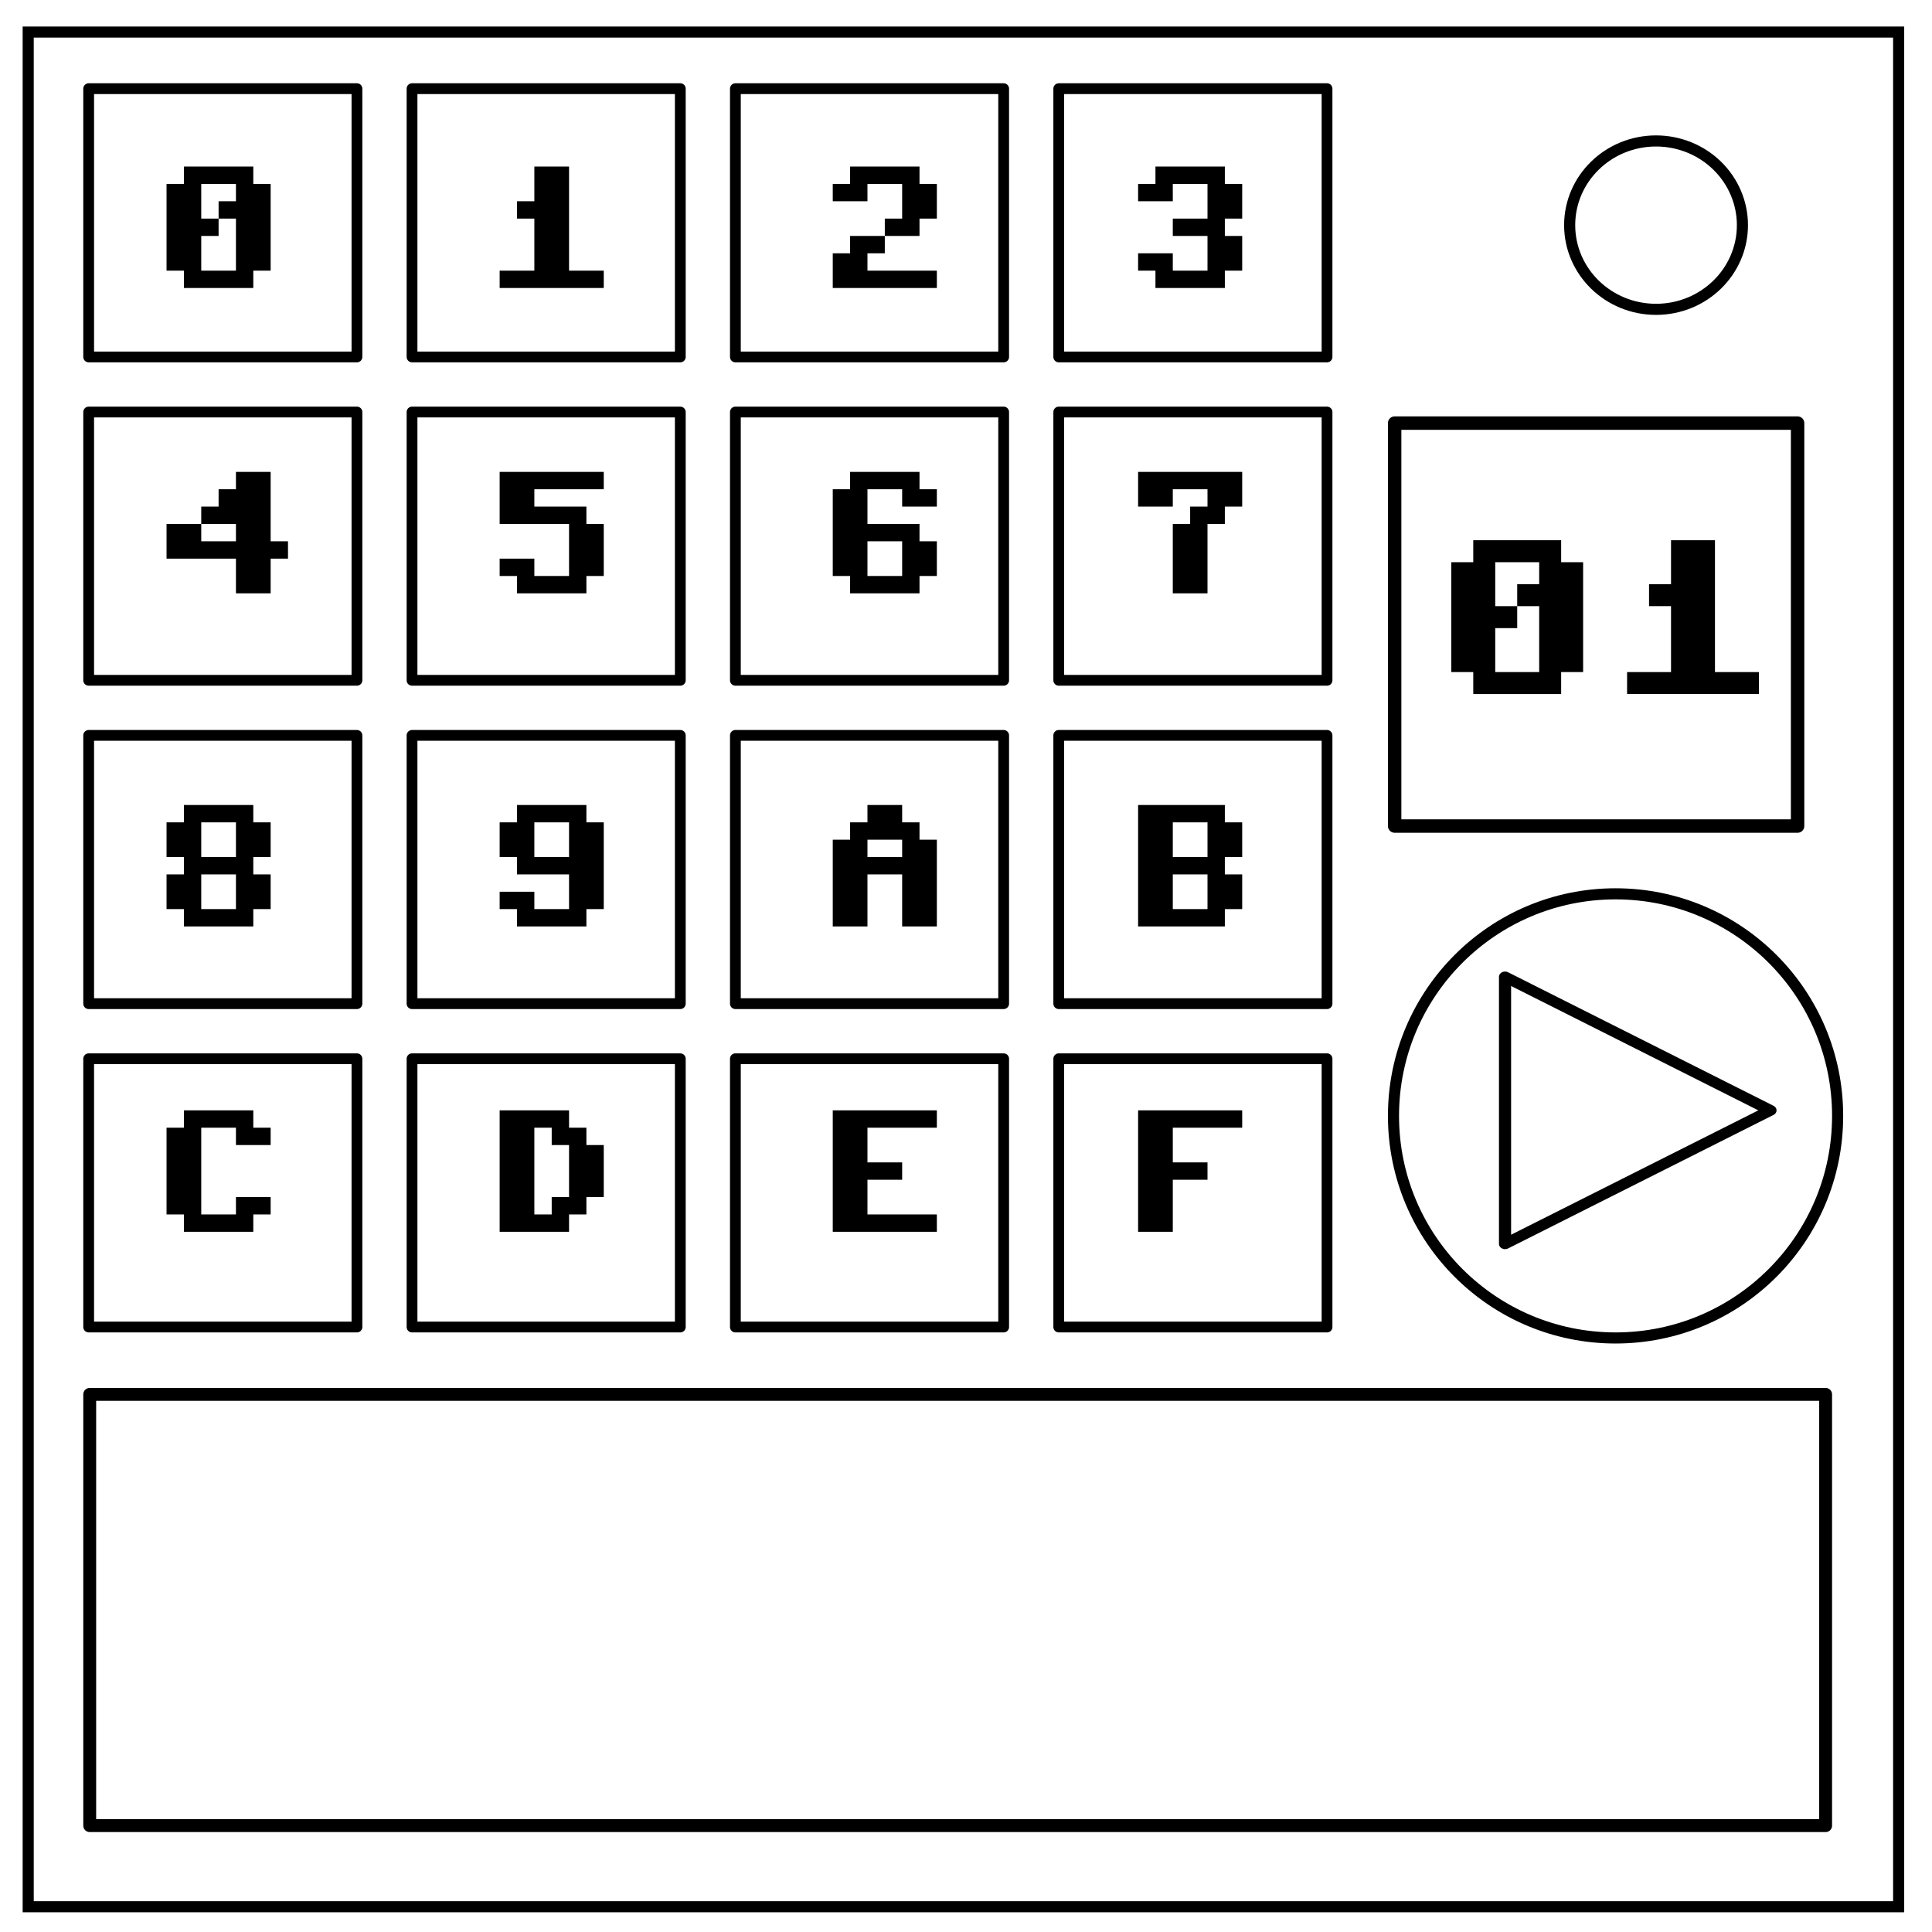
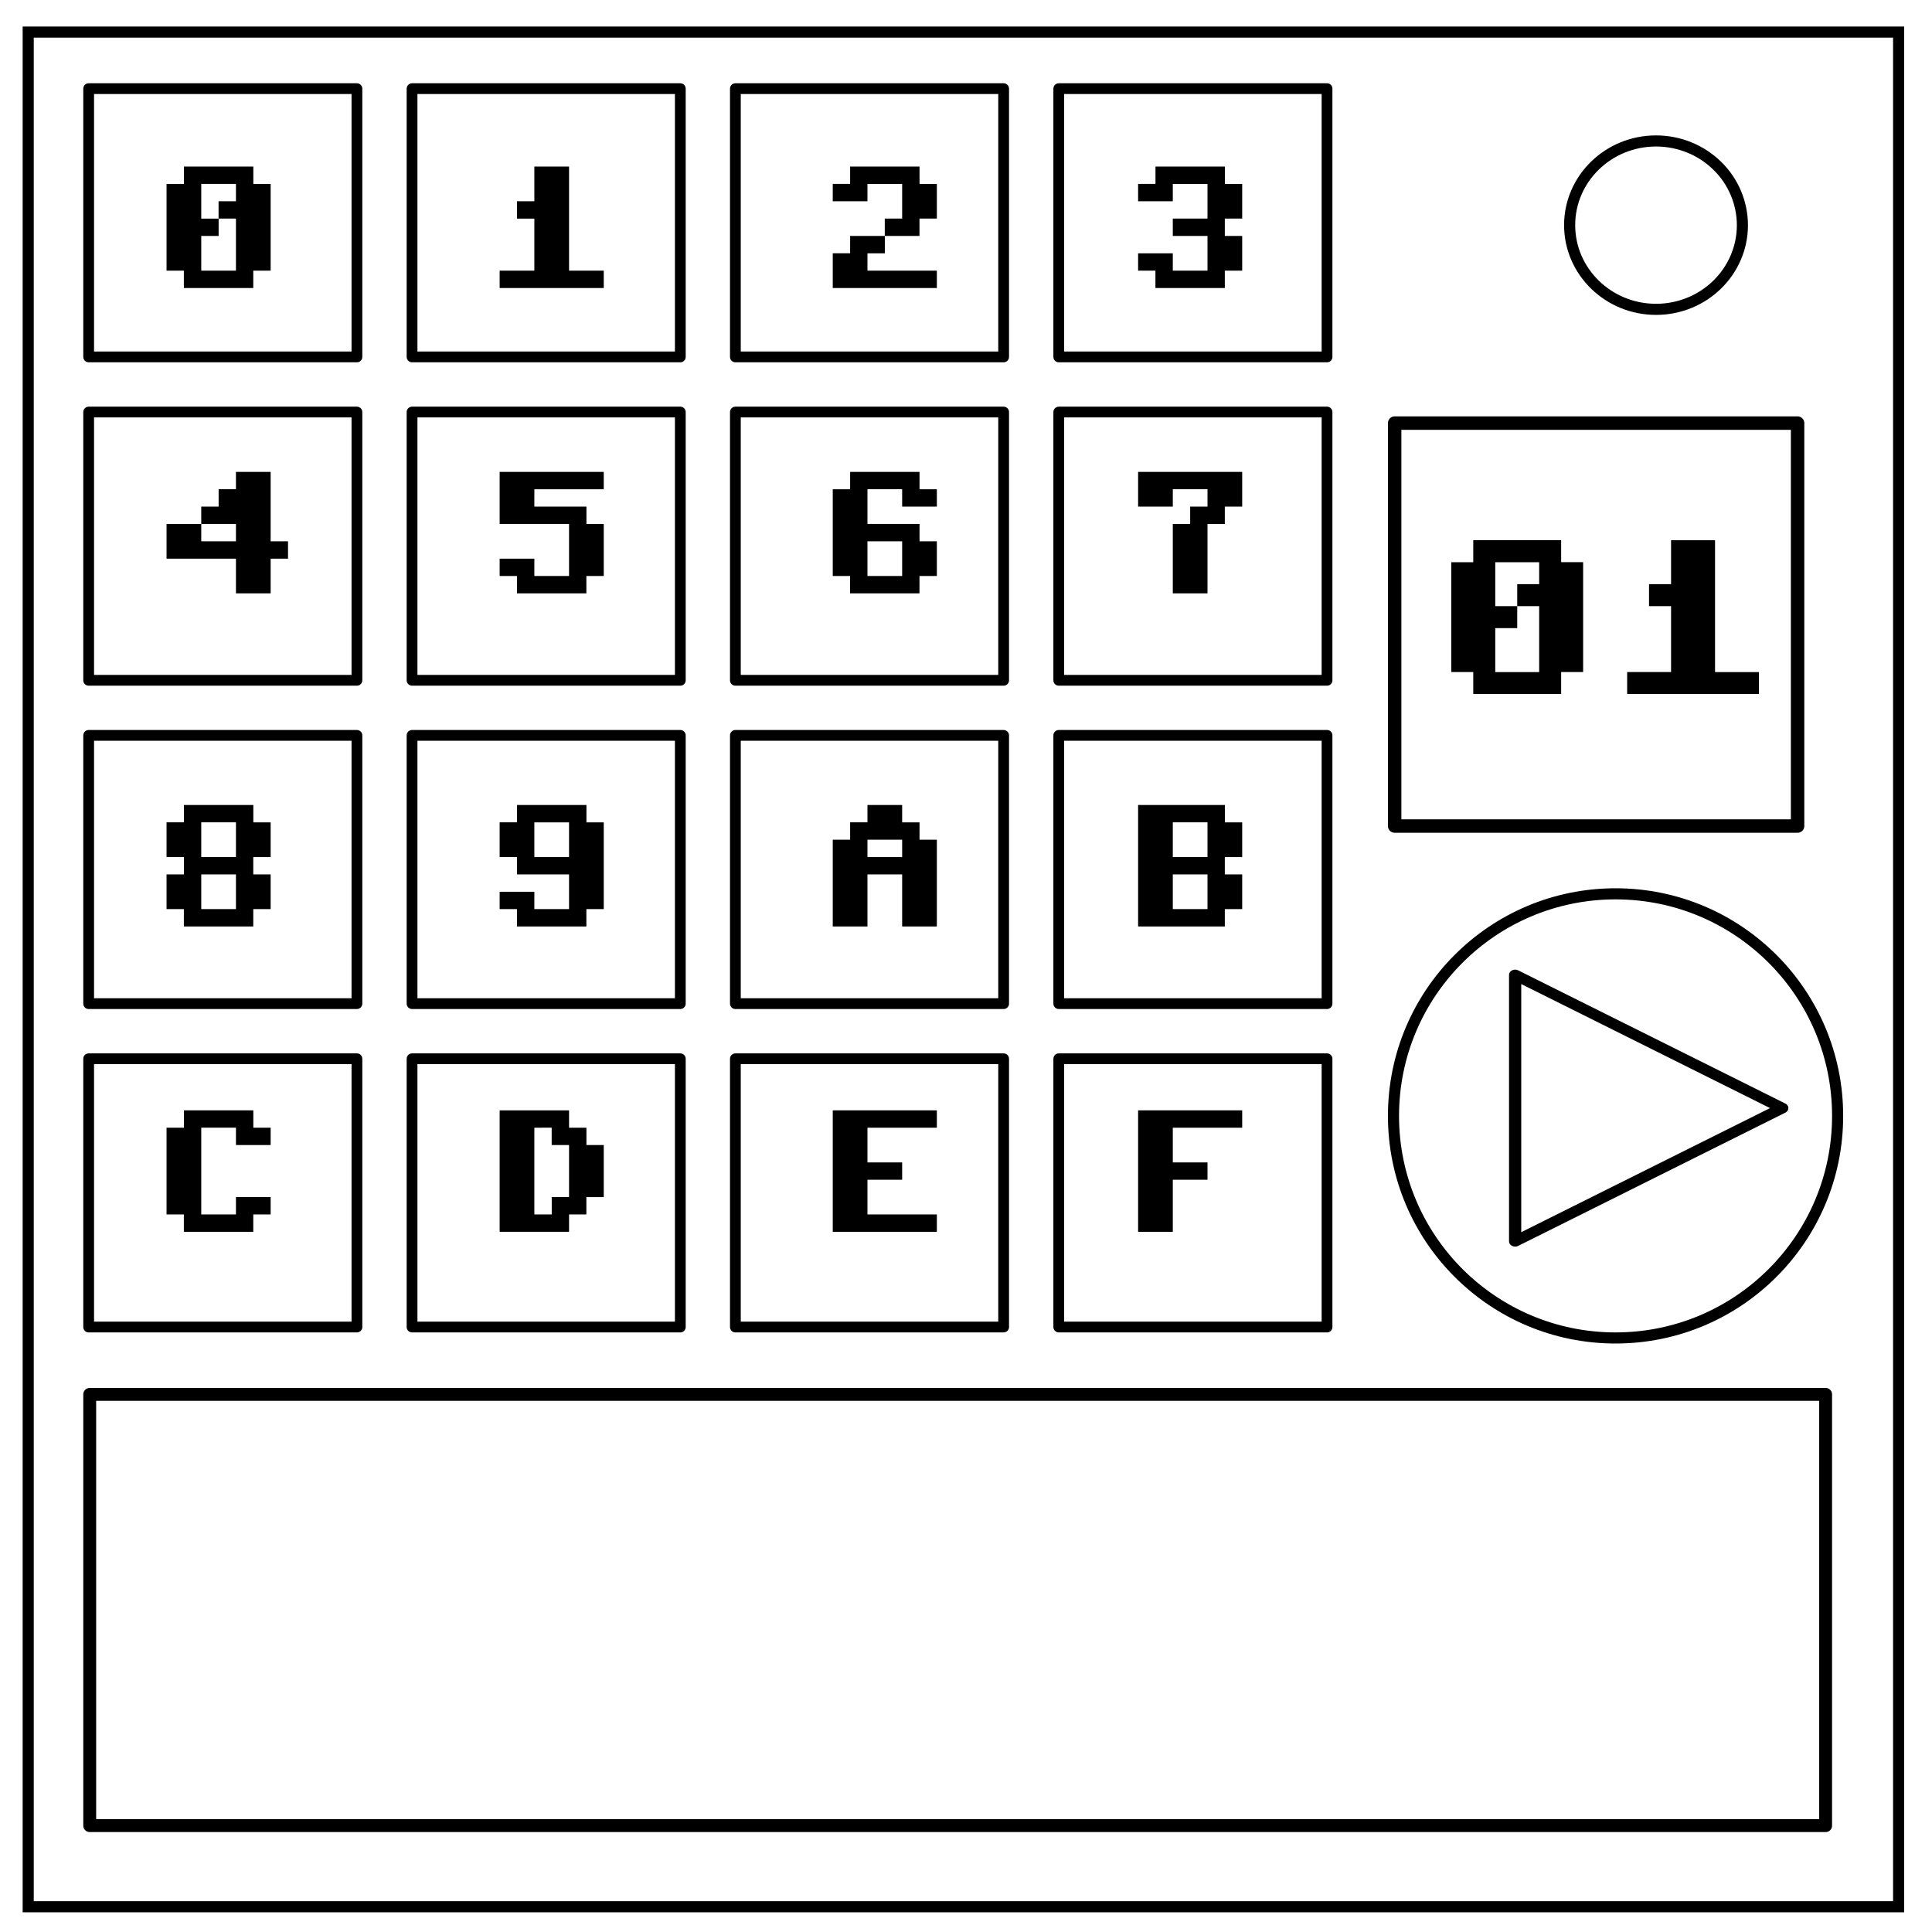
- <svg xmlns="http://www.w3.org/2000/svg" viewBox="0.0 0.0 348.0 348.0" fill="none" version="1.1" id="svg6">
-   <defs id="defs10" />
-   <path d="M5.079 5.776h336.913v337.67H5.08z" stroke-width="2" stroke="#000" id="path2" />
-   <path d="M282.734 40.554c0-8.376 6.966-15.165 15.56-15.165 4.126 0 8.084 1.597 11.001 4.441 2.918 2.844 4.558 6.702 4.558 10.724 0 8.376-6.966 15.165-15.56 15.165-8.593 0-15.559-6.79-15.559-15.165z" stroke-width="2" stroke="#000" id="path4" />
-   <rect style="fill:none;stroke:#000000;stroke-width:1.942;stroke-linejoin:round;stroke-dasharray:none;stroke-opacity:1" id="rect791" width="48.323" height="48.323" x="15.971" y="15.971" />
-   <rect style="fill:none;stroke:#000000;stroke-width:1.942;stroke-linejoin:round;stroke-dasharray:none;stroke-opacity:1" id="rect903" width="48.323" height="48.323" x="74.216" y="15.971" />
-   <rect style="fill:none;stroke:#000000;stroke-width:1.942;stroke-linejoin:round;stroke-dasharray:none;stroke-opacity:1" id="rect905" width="48.323" height="48.323" x="132.461" y="15.971" />
-   <rect style="fill:none;stroke:#000000;stroke-width:1.942;stroke-linejoin:round;stroke-dasharray:none;stroke-opacity:1" id="rect907" width="48.323" height="48.323" x="190.707" y="15.971" />
-   <rect style="fill:none;stroke:#000000;stroke-width:1.942;stroke-linejoin:round;stroke-dasharray:none;stroke-opacity:1" id="rect909" width="48.323" height="48.323" x="15.971" y="74.216" />
-   <rect style="fill:none;stroke:#000000;stroke-width:1.942;stroke-linejoin:round;stroke-dasharray:none;stroke-opacity:1" id="rect911" width="48.323" height="48.323" x="74.216" y="74.216" />
-   <rect style="fill:none;stroke:#000000;stroke-width:1.942;stroke-linejoin:round;stroke-dasharray:none;stroke-opacity:1" id="rect913" width="48.323" height="48.323" x="132.461" y="74.216" />
-   <rect style="fill:none;stroke:#000000;stroke-width:1.942;stroke-linejoin:round;stroke-dasharray:none;stroke-opacity:1" id="rect915" width="48.323" height="48.323" x="190.707" y="74.216" />
-   <rect style="fill:none;stroke:#000000;stroke-width:1.942;stroke-linejoin:round;stroke-dasharray:none;stroke-opacity:1" id="rect917" width="48.323" height="48.323" x="15.971" y="132.461" />
-   <rect style="fill:none;stroke:#000000;stroke-width:1.942;stroke-linejoin:round;stroke-dasharray:none;stroke-opacity:1" id="rect919" width="48.323" height="48.323" x="74.216" y="132.461" />
-   <rect style="fill:none;stroke:#000000;stroke-width:1.942;stroke-linejoin:round;stroke-dasharray:none;stroke-opacity:1" id="rect921" width="48.323" height="48.323" x="132.461" y="132.461" />
-   <rect style="fill:none;stroke:#000000;stroke-width:1.942;stroke-linejoin:round;stroke-dasharray:none;stroke-opacity:1" id="rect923" width="48.323" height="48.323" x="190.707" y="132.461" />
-   <rect style="fill:none;stroke:#000000;stroke-width:1.942;stroke-linejoin:round;stroke-dasharray:none;stroke-opacity:1" id="rect925" width="48.323" height="48.323" x="15.971" y="190.707" />
-   <rect style="fill:none;stroke:#000000;stroke-width:1.942;stroke-linejoin:round;stroke-dasharray:none;stroke-opacity:1" id="rect927" width="48.323" height="48.323" x="74.216" y="190.707" />
-   <rect style="fill:none;stroke:#000000;stroke-width:1.942;stroke-linejoin:round;stroke-dasharray:none;stroke-opacity:1" id="rect929" width="48.323" height="48.323" x="132.461" y="190.707" />
-   <rect style="fill:none;stroke:#000000;stroke-width:1.942;stroke-linejoin:round;stroke-dasharray:none;stroke-opacity:1" id="rect931" width="48.323" height="48.323" x="190.707" y="190.707" />
-   <rect style="fill:none;stroke:#000000;stroke-width:2.32;stroke-linejoin:round;stroke-dasharray:none;stroke-opacity:1" id="rect933" width="312.68" height="77.68" x="16.16" y="251.16" />
-   <rect style="fill:none;stroke:#000000;stroke-width:2.419;stroke-linejoin:round;stroke-dasharray:none;stroke-opacity:1" id="rect1661" width="72.581" height="72.581" x="251.21" y="76.21" />
-   <circle style="fill:none;stroke:#000000;stroke-width:2;stroke-linejoin:round;stroke-dasharray:none;stroke-opacity:1" id="path1717" cx="291" cy="201" r="40" />
-   <path style="fill:none;stroke:#000000;stroke-width:2;stroke-linejoin:round;stroke-dasharray:none;stroke-opacity:1" id="path3223" d="m 301.375,184.314 -43.745,25.256 v -50.512 z" transform="matrix(1.092944,0,0,0.9522359,-10.48201,24.49116)" />
-   <g aria-label="01" id="text3304" style="font-size:40.528px;font-family:'Commodore 64';-inkscape-font-specification:'Commodore 64, ';fill:#000000;stroke-width:2.533;stroke-linejoin:round">
-     <path d="m 261.412,101.267 h 3.958 v -3.958 h 15.831 v 3.958 h 3.958 v 19.789 h -3.958 v 3.958 h -15.831 v -3.958 h -3.958 z m 7.916,11.874 v 7.916 h 7.916 v -11.874 h -3.958 v -3.958 h 3.958 v -3.958 h -7.916 v 7.916 h 3.958 v 3.958 z" id="path4249" />
-     <path d="m 300.991,109.183 h -3.958 v -3.958 h 3.958 v -7.916 h 7.916 v 23.747 h 7.916 v 3.958 h -23.747 v -3.958 h 7.916 z" id="path4251" />
-   </g>
-   <g aria-label="0" id="text3358" style="font-size:32px;font-family:'Commodore 64';-inkscape-font-specification:'Commodore 64, ';fill:#000000;stroke-width:2;stroke-linejoin:round">
-     <path d="m 30,33.125 h 3.125 V 30 h 12.5 v 3.125 H 48.75 V 48.75 h -3.125 v 3.125 h -12.5 V 48.75 H 30 Z m 6.25,9.375 v 6.25 H 42.5 V 39.375 H 39.375 V 36.25 H 42.5 v -3.125 h -6.25 v 6.25 h 3.125 V 42.5 Z" id="path4214" />
-   </g>
-   <g aria-label="1" id="text3366" style="font-size:32px;font-family:'Commodore 64';-inkscape-font-specification:'Commodore 64, ';fill:#000000;stroke-width:2;stroke-linejoin:round">
-     <path d="M 96.25,39.375 H 93.125 V 36.25 H 96.25 V 30 h 6.25 v 18.75 h 6.25 v 3.125 H 90 V 48.75 h 6.25 z" id="path4209" />
-   </g>
-   <g aria-label="2" id="text3370" style="font-size:32px;font-family:'Commodore 64';-inkscape-font-specification:'Commodore 64, ';fill:#000000;stroke-width:2;stroke-linejoin:round">
-     <path d="m 165.625,30 v 3.125 h 3.125 v 6.25 h -3.125 V 42.5 h -6.25 v -3.125 h 3.125 v -6.25 h -6.25 V 36.25 H 150 v -3.125 h 3.125 V 30 Z m -6.25,12.5 v 3.125 h -3.125 v 3.125 h 12.5 v 3.125 H 150 v -6.25 h 3.125 V 42.5 Z" id="path4229" />
-   </g>
-   <g aria-label="3" id="text3374" style="font-size:32px;font-family:'Commodore 64';-inkscape-font-specification:'Commodore 64, ';fill:#000000;stroke-width:2;stroke-linejoin:round">
-     <path d="m 205,45.625 h 6.25 v 3.125 h 6.25 V 42.5 h -6.25 v -3.125 h 6.25 v -6.25 h -6.25 V 36.25 H 205 v -3.125 h 3.125 V 30 h 12.5 v 3.125 h 3.125 v 6.25 h -3.125 V 42.5 h 3.125 v 6.25 h -3.125 v 3.125 h -12.5 V 48.75 H 205 Z" id="path4234" />
-   </g>
-   <g aria-label="4" id="text3378" style="font-size:32px;font-family:'Commodore 64';-inkscape-font-specification:'Commodore 64, ';fill:#000000;stroke-width:2;stroke-linejoin:round">
-     <path d="m 30,94.375 h 6.25 V 91.25 h 3.125 V 88.125 H 42.5 V 85 h 6.25 v 12.5 h 3.125 v 3.125 H 48.75 v 6.25 H 42.5 v -6.25 H 30 Z m 6.25,3.125 h 6.25 v -3.125 h -6.25 z" id="path4219" />
-   </g>
-   <g aria-label="5" id="text3382" style="font-size:32px;font-family:'Commodore 64';-inkscape-font-specification:'Commodore 64, ';fill:#000000;stroke-width:2;stroke-linejoin:round">
-     <path d="m 90,100.625 h 6.25 v 3.125 h 6.25 V 94.375 H 90 V 85 h 18.75 v 3.125 h -12.5 v 3.125 h 9.375 v 3.125 h 3.125 v 9.375 h -3.125 v 3.125 h -12.5 V 103.75 H 90 Z" id="path4224" />
-   </g>
-   <g aria-label="6" id="text3386" style="font-size:32px;font-family:'Commodore 64';-inkscape-font-specification:'Commodore 64, ';fill:#000000;stroke-width:2;stroke-linejoin:round">
-     <path d="m 150,88.125 h 3.125 V 85 h 12.5 v 3.125 h 3.125 v 3.125 h -6.25 v -3.125 h -6.25 v 6.25 h 9.375 V 97.5 h 3.125 v 6.25 h -3.125 v 3.125 h -12.5 V 103.75 H 150 Z m 6.25,9.375 v 6.25 h 6.25 V 97.5 Z" id="path4239" />
-   </g>
-   <g aria-label="7" id="text3390" style="font-size:32px;font-family:'Commodore 64';-inkscape-font-specification:'Commodore 64, ';fill:#000000;stroke-width:2;stroke-linejoin:round">
-     <path d="m 205,85 h 18.75 v 6.25 h -3.125 v 3.125 H 217.5 v 12.5 h -6.25 v -12.5 h 3.125 V 91.25 h 3.125 v -3.125 h -6.25 V 91.25 H 205 Z" id="path4244" />
-   </g>
-   <g aria-label="8" id="text3394" style="font-size:32px;font-family:'Commodore 64';-inkscape-font-specification:'Commodore 64, ';fill:#000000;stroke-width:2;stroke-linejoin:round">
-     <path d="m 30,157.5 h 3.125 v -3.125 H 30 v -6.25 h 3.125 V 145 h 12.5 v 3.125 h 3.125 v 6.25 h -3.125 v 3.125 h 3.125 v 6.25 h -3.125 v 3.125 h -12.5 V 163.75 H 30 Z m 6.25,0 v 6.25 h 6.25 v -6.25 z m 0,-9.375 v 6.25 h 6.25 v -6.25 z" id="path4258" />
-   </g>
-   <g aria-label="9" id="text3398" style="font-size:32px;font-family:'Commodore 64';-inkscape-font-specification:'Commodore 64, ';fill:#000000;stroke-width:2;stroke-linejoin:round">
-     <path d="m 90,160.625 h 6.25 v 3.125 h 6.25 v -6.25 h -9.375 v -3.125 H 90 v -6.25 h 3.125 V 145 h 12.5 v 3.125 h 3.125 v 15.625 h -3.125 v 3.125 h -12.5 V 163.75 H 90 Z m 6.25,-12.5 v 6.25 h 6.25 v -6.25 z" id="path4263" />
-   </g>
-   <g aria-label="A" id="text3402" style="font-size:32px;font-family:'Commodore 64';-inkscape-font-specification:'Commodore 64, ';fill:#000000;stroke-width:2;stroke-linejoin:round">
-     <path d="m 150,151.25 h 3.125 v -3.125 h 3.125 V 145 h 6.25 v 3.125 h 3.125 v 3.125 h 3.125 v 15.625 H 162.5 V 157.5 h -6.25 v 9.375 H 150 Z m 6.25,0 v 3.125 h 6.25 v -3.125 z" id="path4268" />
-   </g>
-   <g aria-label="B" id="text3406" style="font-size:32px;font-family:'Commodore 64';-inkscape-font-specification:'Commodore 64, ';fill:#000000;stroke-width:2;stroke-linejoin:round">
-     <path d="m 205,145 h 15.625 v 3.125 h 3.125 v 6.25 h -3.125 v 3.125 h 3.125 v 6.25 h -3.125 v 3.125 H 205 Z m 6.25,12.5 v 6.25 h 6.25 v -6.25 z m 0,-9.375 v 6.25 h 6.25 v -6.25 z" id="path4273" />
-   </g>
-   <g aria-label="C" id="text3410" style="font-size:32px;font-family:'Commodore 64';-inkscape-font-specification:'Commodore 64, ';fill:#000000;stroke-width:2;stroke-linejoin:round">
-     <path d="m 30,203.125 h 3.125 V 200 h 12.5 v 3.125 h 3.125 v 3.125 H 42.5 v -3.125 h -6.25 v 15.625 h 6.25 v -3.125 h 6.25 v 3.125 h -3.125 v 3.125 h -12.5 V 218.75 H 30 Z" id="path4278" />
-   </g>
-   <g aria-label="D" id="text3414" style="font-size:32px;font-family:'Commodore 64';-inkscape-font-specification:'Commodore 64, ';fill:#000000;stroke-width:2;stroke-linejoin:round">
-     <path d="m 90,200 h 12.5 v 3.125 h 3.125 v 3.125 h 3.125 v 9.375 h -3.125 v 3.125 H 102.5 v 3.125 H 90 Z m 6.25,3.125 v 15.625 h 3.125 v -3.125 h 3.125 v -9.375 h -3.125 v -3.125 z" id="path4283" />
-   </g>
-   <g aria-label="E" id="text3418" style="font-size:32px;font-family:'Commodore 64';-inkscape-font-specification:'Commodore 64, ';fill:#000000;stroke-width:2;stroke-linejoin:round">
-     <path d="m 150,200 h 18.75 v 3.125 h -12.5 v 6.25 h 6.25 v 3.125 h -6.25 v 6.25 h 12.5 v 3.125 H 150 Z" id="path4288" />
-   </g>
-   <g aria-label="F" id="text3422" style="font-size:32px;font-family:'Commodore 64';-inkscape-font-specification:'Commodore 64, ';fill:#000000;stroke-width:2;stroke-linejoin:round">
-     <path d="m 205,200 h 18.75 v 3.125 h -12.5 v 6.25 h 6.25 v 3.125 h -6.25 v 9.375 H 205 Z" id="path4293" />
-   </g>
+ <svg xmlns="http://www.w3.org/2000/svg" fill="none" viewBox="0 0 348 348">
+   <path stroke="#000" stroke-width="2" d="M5.08 5.78h336.91v337.67H5.08z" />
+   <path stroke="#000" stroke-width="2" d="M282.73 40.55c0-8.37 6.97-15.16 15.56-15.16 4.13 0 8.09 1.6 11 4.44a14.97 14.97 0 0 1 4.56 10.72c0 8.38-6.96 15.17-15.56 15.17-8.59 0-15.56-6.8-15.56-15.17z" />
+   <path stroke="#000" stroke-linejoin="round" stroke-width="1.94" d="M15.97 15.97h48.32v48.32H15.97zm58.25 0h48.32v48.32H74.22zm58.24 0h48.32v48.32h-48.32zm58.25 0h48.32v48.32h-48.32zM15.97 74.22h48.32v48.32H15.97zm58.25 0h48.32v48.32H74.22zm58.24 0h48.32v48.32h-48.32zm58.25 0h48.32v48.32h-48.32zM15.97 132.46h48.32v48.32H15.97zm58.25 0h48.32v48.32H74.22zm58.24 0h48.32v48.32h-48.32zm58.25 0h48.32v48.32h-48.32zM15.97 190.71h48.32v48.32H15.97zm58.25 0h48.32v48.32H74.22zm58.24 0h48.32v48.32h-48.32zm58.25 0h48.32v48.32h-48.32z" />
+   <path stroke="#000" stroke-linejoin="round" stroke-width="2.32" d="M16.16 251.16h312.68v77.68H16.16z" />
+   <path stroke="#000" stroke-linejoin="round" stroke-width="2.42" d="M251.21 76.21h72.58v72.58h-72.58z" />
+   <circle cx="291" cy="201" r="40" stroke="#000" stroke-linejoin="round" stroke-width="2" />
+   <path stroke="#000" stroke-linejoin="round" stroke-width="2" d="m301.37 184.31-43.74 25.26v-50.51z" transform="matrix(1.1 0 0 .95 -10.48 24.5)" />
+   <path fill="#000" stroke-linejoin="round" stroke-width="2.53" d="M261.41 101.27h3.96V97.3h15.83v3.96h3.96v19.79h-3.96V125h-15.83v-3.95h-3.96zm7.92 11.87v7.92h7.91v-11.88h-3.95v-3.96h3.95v-3.95h-7.91v7.91h3.96v3.96zm31.67-3.96h-3.97v-3.96H301v-7.91h7.92v23.75h7.91V125h-23.74v-3.95H301z" aria-label="1" />
+   <path fill="#000" d="M30 33.13h3.13V30h12.5v3.13h3.12v15.62h-3.13v3.13h-12.5v-3.13H30Zm6.25 9.37v6.25h6.25v-9.38h-3.13v-3.12h3.13v-3.13h-6.25v6.26h3.13v3.12Z" aria-label="0" />
+   <path fill="#000" d="M96.25 39.38h-3.13v-3.13h3.13V30h6.25v18.75h6.25v3.13H90v-3.13h6.25z" aria-label="1" />
+   <path fill="#000" d="M165.63 30v3.13h3.12v6.24h-3.13v3.13h-6.25v-3.13h3.13v-6.24h-6.25v3.12H150v-3.13h3.13V30Zm-6.25 12.5v3.13h-3.13v3.12h12.5v3.13H150v-6.26h3.13V42.5Z" aria-label="2" />
+   <path fill="#000" d="M205 45.63h6.25v3.12h6.25V42.5h-6.25v-3.13h6.25v-6.24h-6.25v3.12H205v-3.13h3.13V30h12.5v3.13h3.12v6.24h-3.13v3.13h3.13v6.25h-3.13v3.13h-12.5v-3.13H205Z" aria-label="3" />
+   <path fill="#000" d="M30 94.38h6.25v-3.13h3.13v-3.13h3.12V85h6.25v12.5h3.13v3.13h-3.13v6.25H42.5v-6.25H30Zm6.25 3.12h6.25v-3.13h-6.25z" aria-label="4" />
+   <path fill="#000" d="M90 100.63h6.25v3.12h6.25v-9.38H90V85h18.75v3.13h-12.5v3.12h9.38v3.13h3.12v9.37h-3.13v3.13h-12.5v-3.13H90Z" aria-label="5" />
+   <path fill="#000" d="M150 88.13h3.13V85h12.5v3.13h3.12v3.12h-6.25v-3.13h-6.25v6.25h9.38v3.13h3.12v6.25h-3.13v3.13h-12.5v-3.13H150Zm6.25 9.37v6.25h6.25V97.5Z" aria-label="6" />
+   <path fill="#000" d="M205 85h18.75v6.25h-3.13v3.13h-3.12v12.5h-6.25v-12.5h3.13v-3.13h3.12v-3.13h-6.25v3.13H205Z" aria-label="7" />
+   <path fill="#000" d="M30 157.5h3.13v-3.13H30v-6.25h3.13V145h12.5v3.13h3.12v6.25h-3.13v3.12h3.13v6.25h-3.13v3.13h-12.5v-3.13H30Zm6.25 0v6.25h6.25v-6.25zm0-9.38v6.25h6.25v-6.25z" aria-label="8" />
+   <path fill="#000" d="M90 160.63h6.25v3.12h6.25v-6.25h-9.38v-3.13H90v-6.25h3.13V145h12.5v3.13h3.12v15.62h-3.13v3.13h-12.5v-3.13H90Zm6.25-12.5v6.25h6.25v-6.25z" aria-label="9" />
+   <path fill="#000" d="M150 151.25h3.13v-3.13h3.12V145h6.25v3.13h3.13v3.12h3.12v15.63h-6.25v-9.38h-6.25v9.38H150Zm6.25 0v3.13h6.25v-3.13z" aria-label="A" />
+   <path fill="#000" d="M205 145h15.63v3.13h3.12v6.25h-3.13v3.12h3.13v6.25h-3.13v3.13H205Zm6.25 12.5v6.25h6.25v-6.25zm0-9.38v6.25h6.25v-6.25z" aria-label="B" />
+   <path fill="#000" d="M30 203.13h3.13V200h12.5v3.13h3.12v3.12H42.5v-3.13h-6.25v15.63h6.25v-3.13h6.25v3.13h-3.13v3.13h-12.5v-3.13H30Z" aria-label="C" />
+   <path fill="#000" d="M90 200h12.5v3.13h3.13v3.12h3.12v9.38h-3.13v3.12h-3.12v3.13H90Zm6.25 3.13v15.62h3.13v-3.13h3.12v-9.37h-3.13v-3.13z" aria-label="D" />
+   <path fill="#000" d="M150 200h18.75v3.13h-12.5v6.25h6.25v3.12h-6.25v6.25h12.5v3.13H150Z" aria-label="E" />
+   <path fill="#000" d="M205 200h18.75v3.13h-12.5v6.25h6.25v3.12h-6.25v9.38H205Z" aria-label="F" />
</svg>
